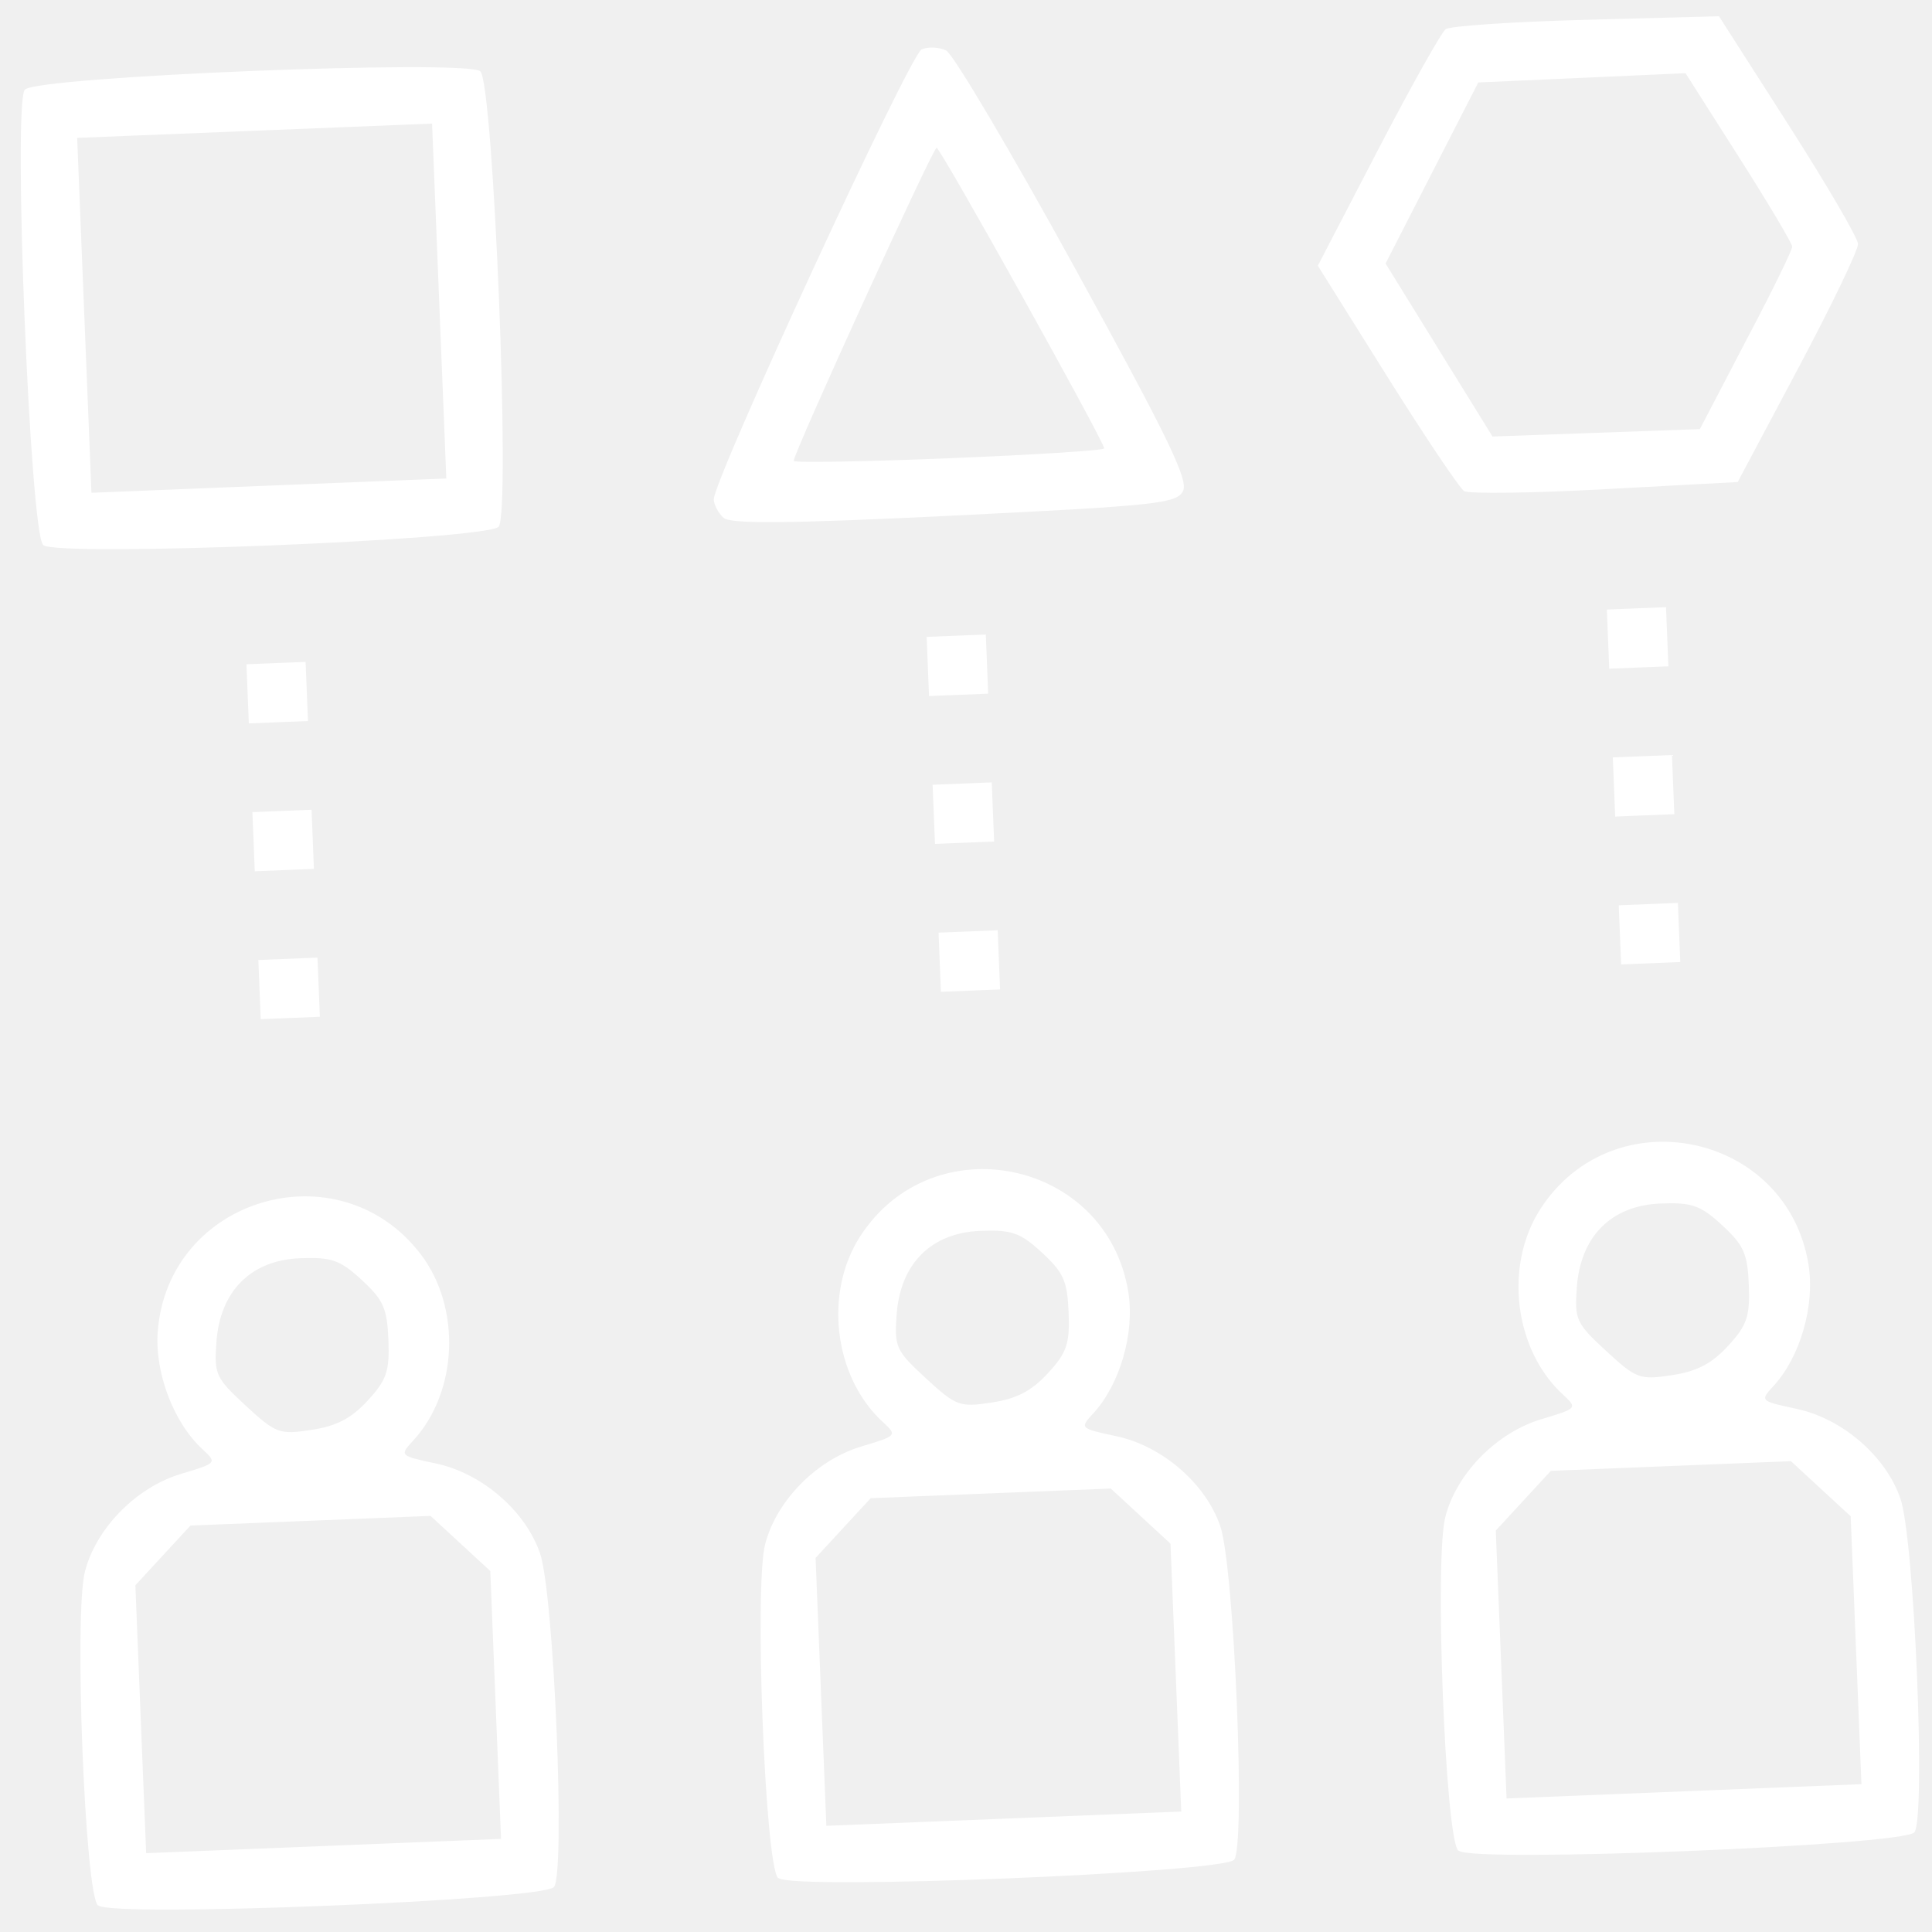
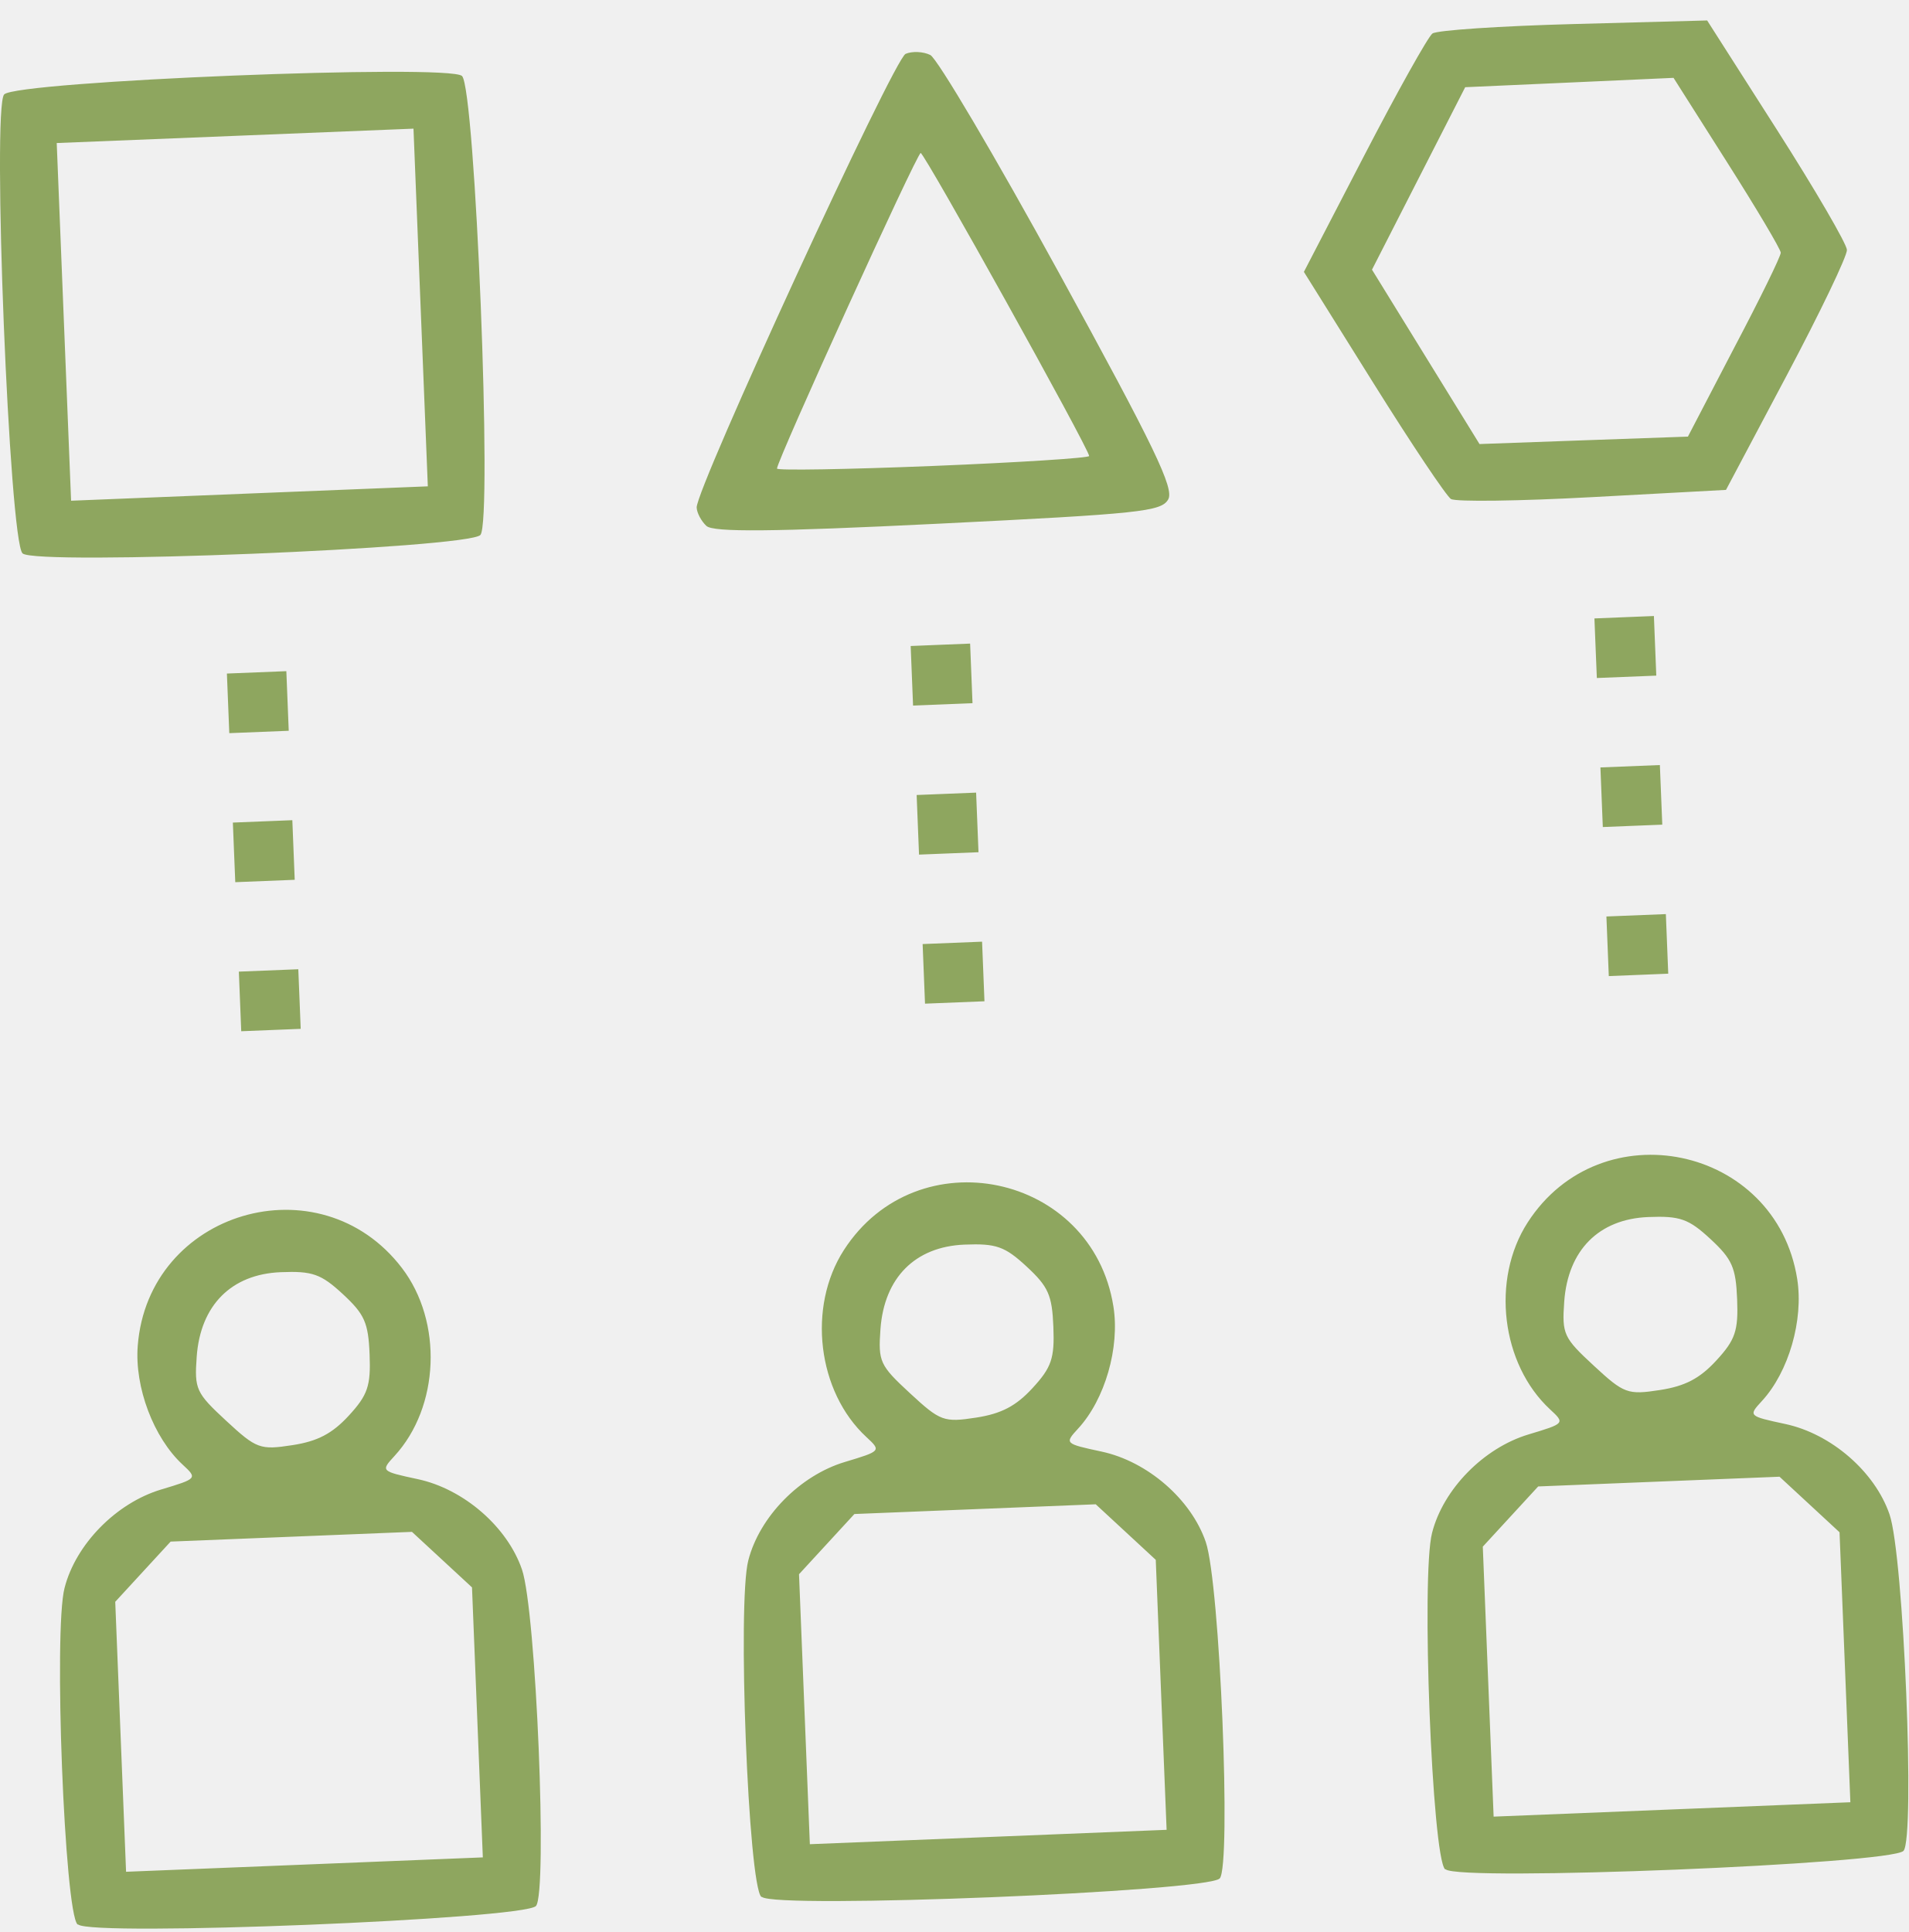
- <svg xmlns="http://www.w3.org/2000/svg" width="69" height="69" viewBox="0 0 69 69" fill="none">
-   <path d="M3.497 68.052C3.035 67.627 2.639 57.629 3.034 56.127C3.431 54.579 4.868 53.117 6.464 52.639C7.753 52.253 7.759 52.245 7.228 51.755C6.197 50.804 5.52 49.015 5.634 47.546C6.006 42.771 12.101 40.978 15.02 44.786C16.48 46.692 16.36 49.712 14.754 51.453C14.264 51.984 14.271 51.991 15.587 52.272C17.216 52.621 18.766 53.962 19.286 55.474C19.79 56.94 20.198 66.936 19.782 67.397C19.348 67.868 3.987 68.486 3.517 68.052L3.497 68.052ZM17.702 60.891L17.51 56.107L16.443 55.123L15.377 54.139L11.09 54.312L6.803 54.484L5.819 55.55L4.835 56.617L5.027 61.401L5.22 66.185L11.557 65.93L17.894 65.675L17.702 60.891ZM13.132 50.021C13.807 49.289 13.917 48.968 13.872 47.852C13.826 46.724 13.693 46.427 12.921 45.714C12.148 45 11.841 44.892 10.713 44.937C8.959 45.008 7.86 46.11 7.729 47.932C7.645 49.087 7.704 49.212 8.778 50.204C9.852 51.196 9.981 51.243 11.127 51.067C12.024 50.93 12.545 50.657 13.132 50.021ZM27.79 67.075C27.328 66.65 26.932 56.652 27.327 55.15C27.724 53.602 29.16 52.14 30.757 51.662C32.046 51.276 32.052 51.268 31.521 50.778C29.781 49.173 29.418 46.172 30.721 44.155C33.324 40.125 39.544 41.422 40.298 46.152C40.53 47.607 39.998 49.445 39.047 50.476C38.557 51.007 38.564 51.014 39.88 51.295C41.509 51.644 43.059 52.985 43.579 54.497C44.083 55.962 44.491 65.96 44.075 66.42C43.641 66.891 28.28 67.509 27.81 67.074L27.79 67.075ZM41.995 59.914L41.803 55.13L40.736 54.146L39.67 53.162L35.383 53.334L31.096 53.507L30.112 54.573L29.128 55.64L29.32 60.424L29.513 65.208L35.85 64.953L42.187 64.698L41.995 59.914ZM37.425 49.044C38.1 48.312 38.21 47.991 38.165 46.875C38.119 45.748 37.986 45.45 37.214 44.737C36.441 44.023 36.133 43.915 35.006 43.96C33.252 44.031 32.153 45.133 32.022 46.955C31.938 48.11 31.996 48.236 33.071 49.227C34.145 50.219 34.275 50.266 35.42 50.09C36.317 49.953 36.838 49.68 37.425 49.044ZM52.082 66.098C51.621 65.673 51.225 55.675 51.62 54.173C52.017 52.624 53.453 51.163 55.05 50.685C56.338 50.299 56.345 50.291 55.814 49.801C54.074 48.196 53.711 45.195 55.014 43.178C57.617 39.148 63.837 40.445 64.591 45.175C64.823 46.63 64.291 48.468 63.34 49.499C62.85 50.03 62.857 50.037 64.173 50.318C65.802 50.667 67.352 52.008 67.872 53.52C68.376 54.986 68.784 64.983 68.368 65.443C67.934 65.914 52.573 66.532 52.103 66.097L52.082 66.098ZM66.288 58.937L66.096 54.153L65.029 53.169L63.963 52.185L59.676 52.358L55.389 52.53L54.405 53.596L53.421 54.663L53.614 59.447L53.806 64.231L60.143 63.976L66.48 63.721L66.288 58.937ZM61.718 48.067C62.392 47.335 62.502 47.014 62.458 45.898C62.412 44.77 62.279 44.473 61.507 43.76C60.734 43.046 60.426 42.938 59.299 42.983C57.545 43.054 56.446 44.156 56.315 45.978C56.231 47.133 56.29 47.258 57.364 48.25C58.438 49.242 58.567 49.289 59.713 49.113C60.61 48.976 61.131 48.703 61.718 48.067ZM9.269 35.342L9.227 34.286L10.283 34.244L11.339 34.201L11.381 35.257L11.424 36.313L10.368 36.356L9.312 36.398L9.269 35.342ZM33.562 34.365L33.52 33.309L34.576 33.267L35.632 33.224L35.674 34.28L35.717 35.337L34.661 35.379L33.605 35.421L33.562 34.365ZM57.855 33.388L57.812 32.332L58.869 32.29L59.925 32.247L59.967 33.303L60.01 34.359L58.954 34.402L57.898 34.444L57.855 33.388ZM9.057 30.061L9.014 29.005L10.07 28.962L11.127 28.92L11.169 29.976L11.211 31.032L10.155 31.074L9.099 31.117L9.057 30.061ZM33.35 29.084L33.307 28.027L34.363 27.985L35.419 27.943L35.462 28.999L35.505 30.055L34.448 30.097L33.392 30.14L33.35 29.084ZM57.643 28.107L57.6 27.05L58.656 27.008L59.712 26.966L59.755 28.022L59.797 29.078L58.741 29.12L57.685 29.163L57.643 28.107ZM8.844 24.78L8.802 23.724L9.858 23.681L10.914 23.639L10.957 24.695L10.999 25.751L9.943 25.793L8.887 25.836L8.844 24.78ZM33.137 23.803L33.095 22.747L34.151 22.704L35.207 22.662L35.25 23.718L35.292 24.774L34.236 24.816L33.18 24.859L33.137 23.803ZM57.43 22.826L57.388 21.77L58.444 21.727L59.5 21.685L59.543 22.741L59.585 23.797L58.529 23.839L57.473 23.882L57.43 22.826ZM1.542 19.466C1.072 19.032 0.454 3.672 0.888 3.201C1.323 2.73 16.683 2.112 17.154 2.547C17.625 2.981 18.243 18.341 17.808 18.812C17.374 19.283 2.013 19.901 1.542 19.466ZM15.685 10.752L15.431 4.414L9.093 4.669L2.756 4.924L3.011 11.261L3.266 17.599L9.603 17.344L15.94 17.089L15.685 10.752ZM25.839 18.493C25.656 18.324 25.499 18.03 25.492 17.84C25.465 17.171 32.496 1.944 32.915 1.764C33.149 1.663 33.543 1.681 33.792 1.804C34.041 1.927 36.106 5.414 38.38 9.555C41.762 15.712 42.466 17.168 42.244 17.554C41.997 17.983 41.251 18.061 34.073 18.413C28.15 18.704 26.089 18.718 25.839 18.493ZM39.436 16.014C39.425 15.75 33.584 5.271 33.45 5.277C33.315 5.282 28.335 16.196 28.346 16.46C28.349 16.532 30.846 16.489 33.896 16.366C36.946 16.243 39.439 16.085 39.436 16.014ZM52.296 17.544C52.13 17.441 50.886 15.588 49.53 13.424L47.065 9.49L49.206 5.37C50.384 3.104 51.476 1.157 51.633 1.042C51.79 0.926 54.049 0.776 56.654 0.707L61.392 0.58L63.867 4.447C65.228 6.575 66.349 8.493 66.358 8.711C66.367 8.929 65.404 10.931 64.217 13.161L62.061 17.215L57.329 17.47C54.726 17.612 52.461 17.642 52.296 17.539L52.296 17.544ZM62.362 12.159C63.272 10.438 64.012 8.93 64.007 8.808C64.002 8.685 63.143 7.243 62.098 5.601L60.198 2.614L56.497 2.78L52.796 2.945L51.14 6.178L49.485 9.411L51.394 12.501L53.304 15.59L57.007 15.458L60.709 15.326L62.362 12.159Z" fill="white" />
+ <svg xmlns="http://www.w3.org/2000/svg" width="80" height="81" viewBox="0 0 80 81" fill="none">
+   <path d="M3.252 80.685C2.707 80.181 2.24 68.353 2.706 66.576C3.174 64.744 4.87 63.015 6.753 62.449C8.274 61.992 8.281 61.984 7.655 61.404C6.439 60.279 5.639 58.161 5.774 56.424C6.212 50.774 13.405 48.654 16.848 53.159C18.572 55.413 18.43 58.987 16.535 61.046C15.957 61.674 15.966 61.682 17.518 62.015C19.441 62.428 21.269 64.014 21.882 65.803C22.477 67.537 22.959 79.365 22.468 79.91C21.956 80.467 3.831 81.198 3.275 80.684L3.252 80.685ZM20.014 72.212L19.787 66.552L18.529 65.388L17.27 64.224L12.212 64.428L7.153 64.632L5.992 65.894L4.831 67.156L5.058 72.815L5.285 78.475L12.763 78.174L20.241 77.872L20.014 72.212ZM14.621 59.352C15.417 58.486 15.547 58.106 15.494 56.786C15.441 55.452 15.283 55.1 14.372 54.256C13.46 53.412 13.097 53.283 11.767 53.337C9.697 53.421 8.401 54.725 8.246 56.88C8.147 58.247 8.217 58.395 9.483 59.568C10.751 60.742 10.904 60.798 12.255 60.589C13.313 60.427 13.928 60.105 14.621 59.352ZM31.916 79.529C31.372 79.025 30.905 67.197 31.37 65.42C31.839 63.588 33.534 61.859 35.418 61.294C36.939 60.837 36.946 60.828 36.319 60.248C34.266 58.348 33.839 54.798 35.376 52.411C38.447 47.644 45.786 49.178 46.676 54.775C46.95 56.496 46.322 58.67 45.2 59.89C44.622 60.518 44.63 60.526 46.182 60.859C48.105 61.272 49.934 62.858 50.547 64.647C51.142 66.381 51.623 78.209 51.133 78.754C50.621 79.311 32.496 80.042 31.94 79.528L31.916 79.529ZM48.678 71.056L48.451 65.397L47.193 64.232L45.935 63.068L40.877 63.272L35.818 63.476L34.657 64.738L33.496 66L33.723 71.659L33.95 77.319L41.428 77.018L48.906 76.716L48.678 71.056ZM43.285 58.196C44.082 57.331 44.212 56.95 44.159 55.63C44.105 54.296 43.948 53.944 43.037 53.1C42.125 52.256 41.762 52.128 40.432 52.181C38.362 52.265 37.066 53.569 36.91 55.724C36.812 57.091 36.88 57.24 38.148 58.412C39.416 59.586 39.569 59.642 40.92 59.434C41.978 59.271 42.593 58.949 43.285 58.196ZM60.581 78.373C60.037 77.87 59.569 66.041 60.035 64.264C60.503 62.432 62.199 60.703 64.082 60.138C65.603 59.681 65.611 59.672 64.984 59.092C62.931 57.192 62.503 53.642 64.04 51.255C67.112 46.488 74.451 48.023 75.341 53.619C75.614 55.34 74.987 57.514 73.865 58.734C73.286 59.362 73.295 59.37 74.847 59.703C76.77 60.116 78.598 61.703 79.212 63.491C79.807 65.225 80.288 77.053 79.798 77.598C79.285 78.155 61.161 78.886 60.605 78.372L60.581 78.373ZM77.343 69.9L77.116 64.241L75.858 63.076L74.6 61.912L69.541 62.116L64.483 62.32L63.322 63.582L62.161 64.844L62.388 70.504L62.615 76.163L70.092 75.862L77.57 75.56L77.343 69.9ZM71.95 57.04C72.747 56.175 72.876 55.794 72.823 54.474C72.77 53.14 72.613 52.788 71.702 51.944C70.79 51.1 70.427 50.972 69.096 51.025C67.026 51.109 65.73 52.413 65.575 54.568C65.477 55.935 65.546 56.084 66.813 57.256C68.081 58.43 68.233 58.486 69.585 58.278C70.643 58.115 71.258 57.793 71.95 57.04ZM10.063 41.985L10.013 40.736L11.259 40.686L12.505 40.636L12.556 41.885L12.606 43.135L11.36 43.185L10.113 43.235L10.063 41.985ZM38.728 40.829L38.678 39.58L39.924 39.53L41.17 39.48L41.22 40.729L41.27 41.979L40.024 42.029L38.778 42.079L38.728 40.829ZM67.393 39.673L67.343 38.424L68.589 38.374L69.835 38.324L69.885 39.573L69.935 40.822L68.689 40.873L67.443 40.923L67.393 39.673ZM9.812 35.737L9.762 34.487L11.009 34.437L12.255 34.387L12.305 35.637L12.355 36.886L11.109 36.936L9.863 36.986L9.812 35.737ZM38.477 34.581L38.427 33.331L39.673 33.281L40.92 33.231L40.97 34.481L41.02 35.73L39.774 35.78L38.527 35.83L38.477 34.581ZM67.142 33.425L67.092 32.175L68.338 32.125L69.584 32.075L69.635 33.325L69.685 34.574L68.438 34.624L67.192 34.674L67.142 33.425ZM9.562 29.489L9.512 28.239L10.758 28.189L12.004 28.139L12.054 29.389L12.104 30.638L10.858 30.688L9.612 30.738L9.562 29.489ZM38.227 28.333L38.177 27.084L39.423 27.033L40.669 26.983L40.719 28.233L40.769 29.482L39.523 29.532L38.277 29.582L38.227 28.333ZM66.891 27.178L66.841 25.928L68.087 25.877L69.334 25.827L69.384 27.077L69.434 28.326L68.188 28.376L66.942 28.426L66.891 27.178ZM0.946 23.202C0.39 22.689 -0.339 4.516 0.174 3.959C0.687 3.402 18.811 2.671 19.367 3.185C19.923 3.699 20.651 21.871 20.139 22.429C19.626 22.986 1.502 23.716 0.946 23.202ZM17.634 12.892L17.334 5.394L9.856 5.696L2.378 5.997L2.679 13.495L2.98 20.993L10.457 20.691L17.935 20.39L17.634 12.892ZM29.615 22.051C29.399 21.851 29.214 21.503 29.205 21.279C29.174 20.487 37.47 2.472 37.964 2.258C38.24 2.139 38.706 2.16 39 2.306C39.293 2.452 41.73 6.578 44.413 11.476C48.404 18.761 49.234 20.484 48.972 20.94C48.681 21.447 47.8 21.54 39.33 21.957C32.341 22.301 29.91 22.317 29.615 22.051ZM45.659 19.118C45.646 18.806 38.753 6.408 38.596 6.415C38.437 6.421 32.56 19.334 32.573 19.645C32.576 19.731 35.523 19.68 39.122 19.535C42.721 19.389 45.662 19.201 45.659 19.118ZM60.833 20.928C60.637 20.806 59.17 18.613 57.57 16.053L54.661 11.399L57.188 6.525C58.578 3.845 59.865 1.541 60.05 1.405C60.236 1.267 62.902 1.09 65.976 1.008L71.566 0.858L74.487 5.434C76.093 7.95 77.415 10.22 77.426 10.478C77.436 10.736 76.3 13.105 74.9 15.743L72.356 20.539L66.772 20.841C63.701 21.008 61.028 21.044 60.833 20.922L60.833 20.928ZM72.711 14.558C73.784 12.521 74.658 10.737 74.652 10.593C74.646 10.447 73.633 8.741 72.399 6.798L70.157 3.264L65.79 3.461L61.423 3.656L59.469 7.481L57.516 11.306L59.769 14.961L62.023 18.617L66.392 18.46L70.76 18.305L72.711 14.558Z" fill="#8EA65F" />
</svg>
